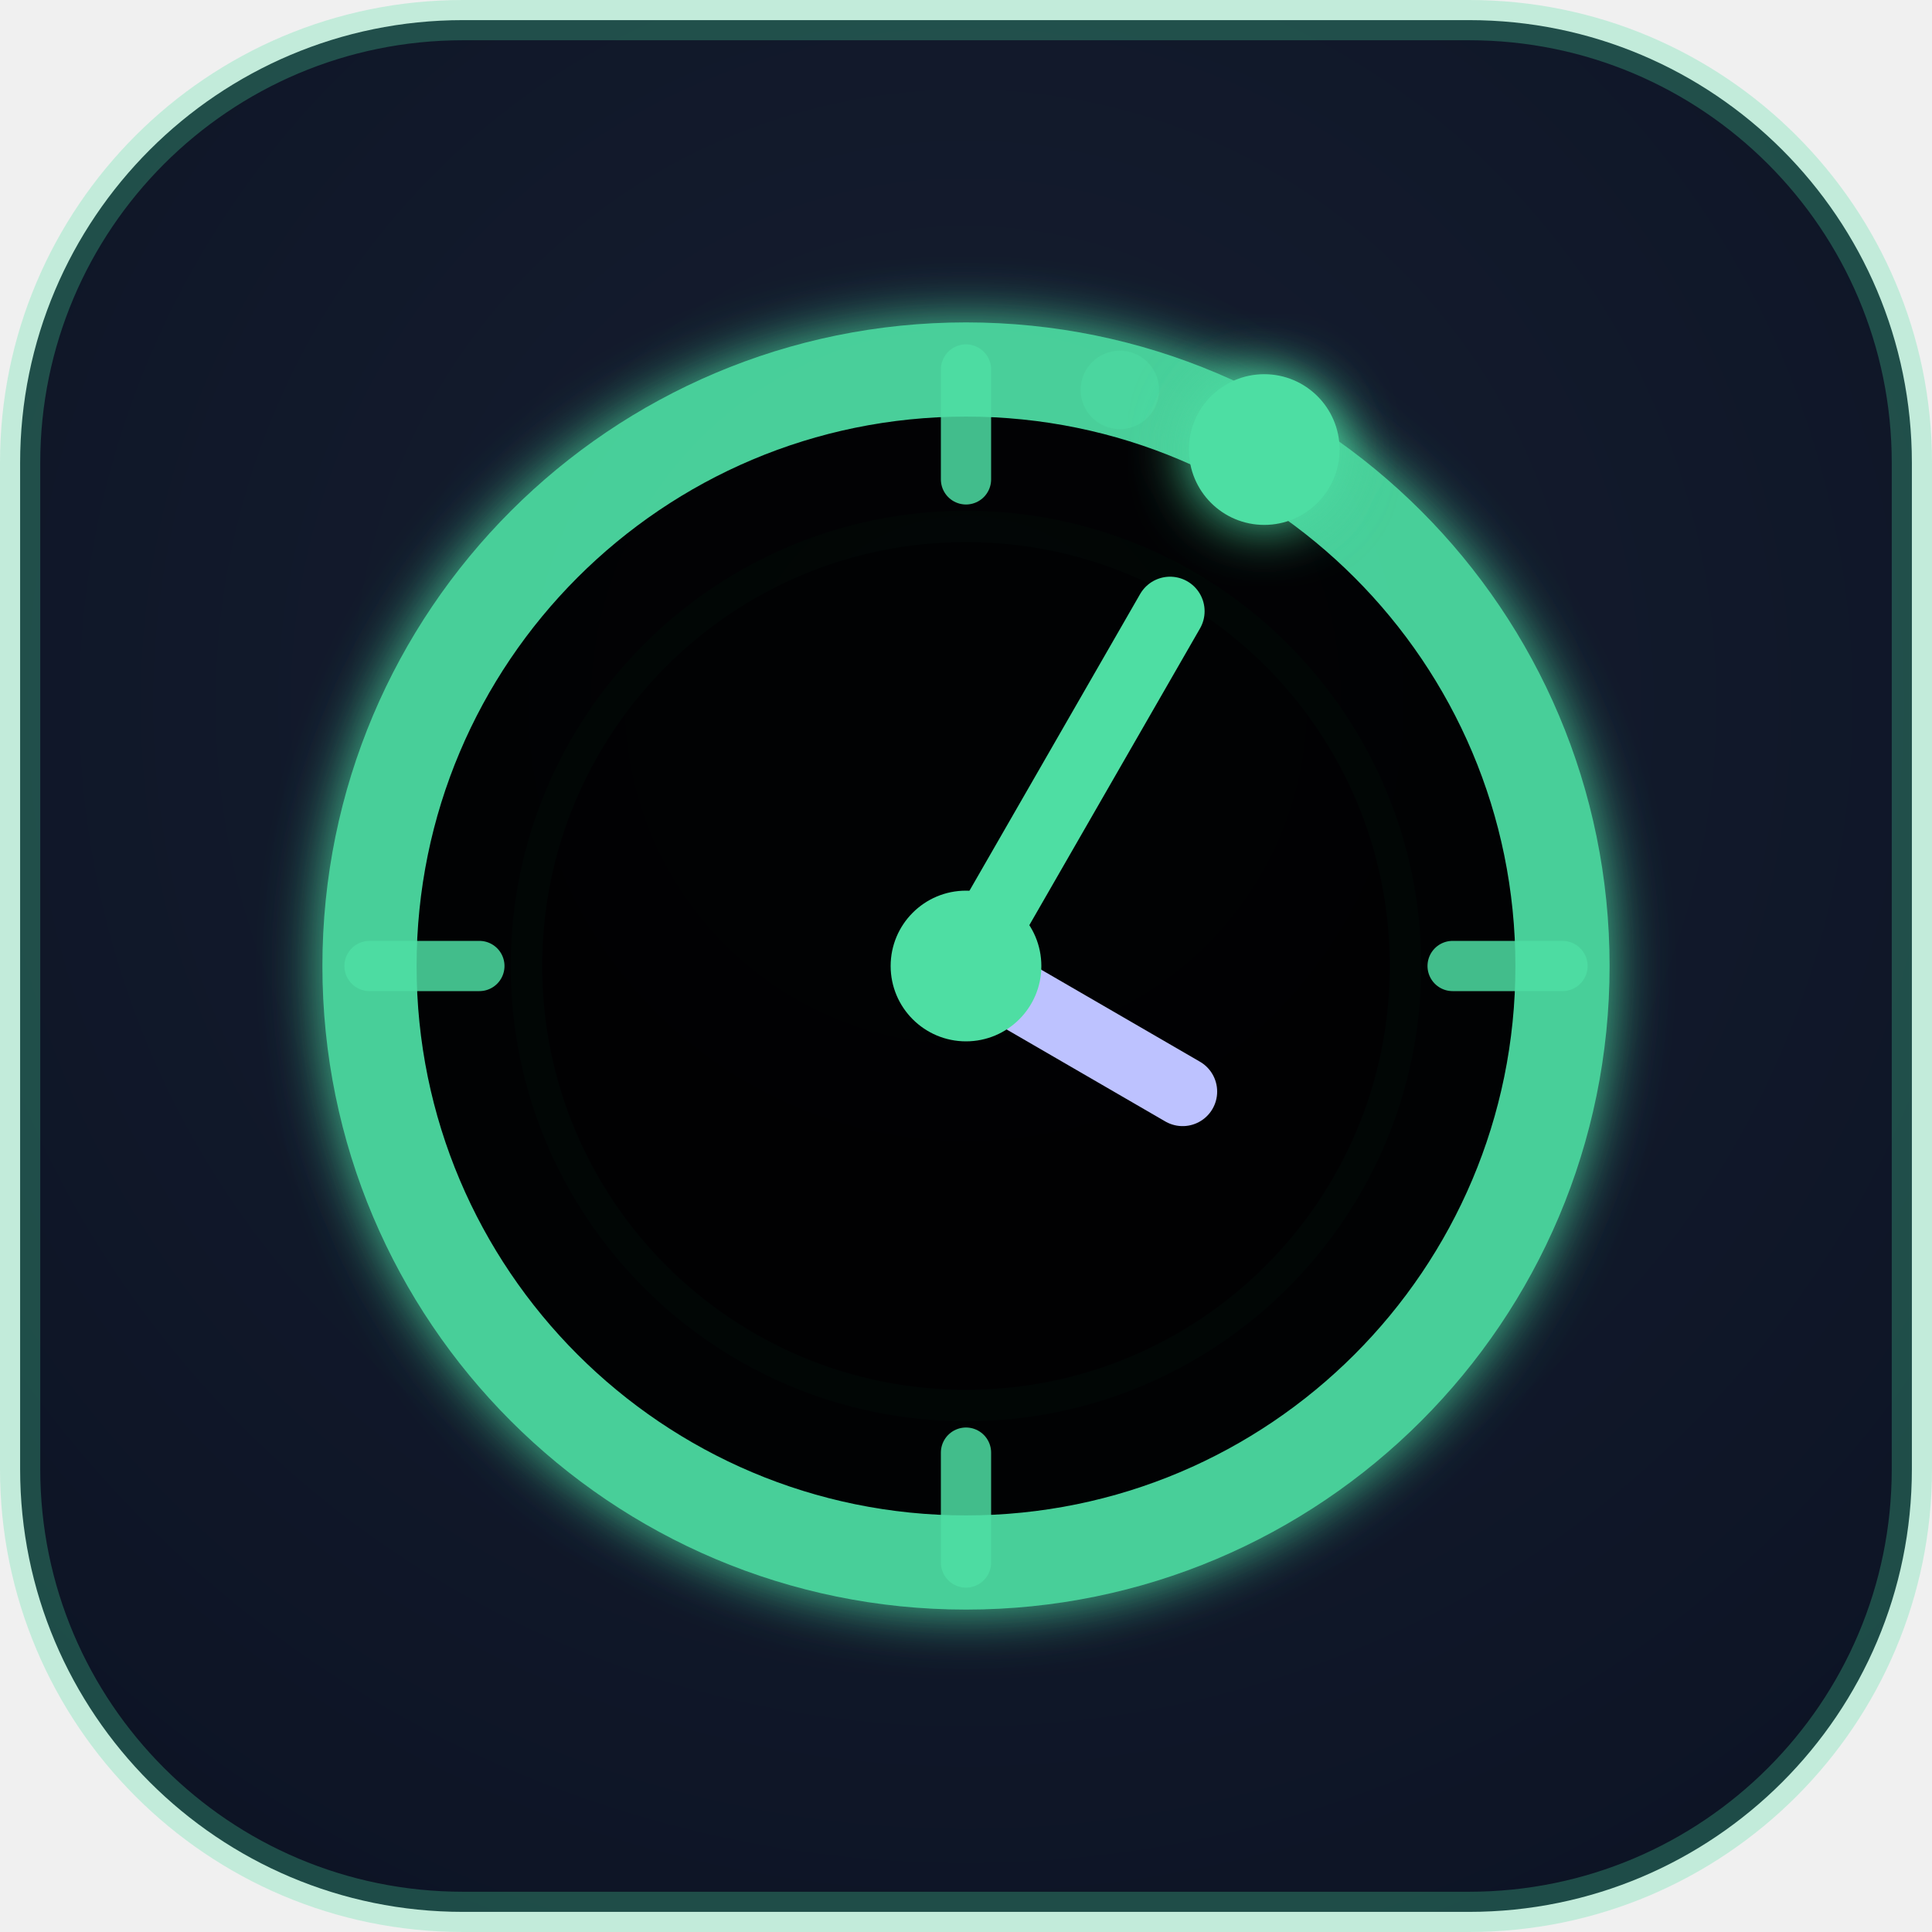
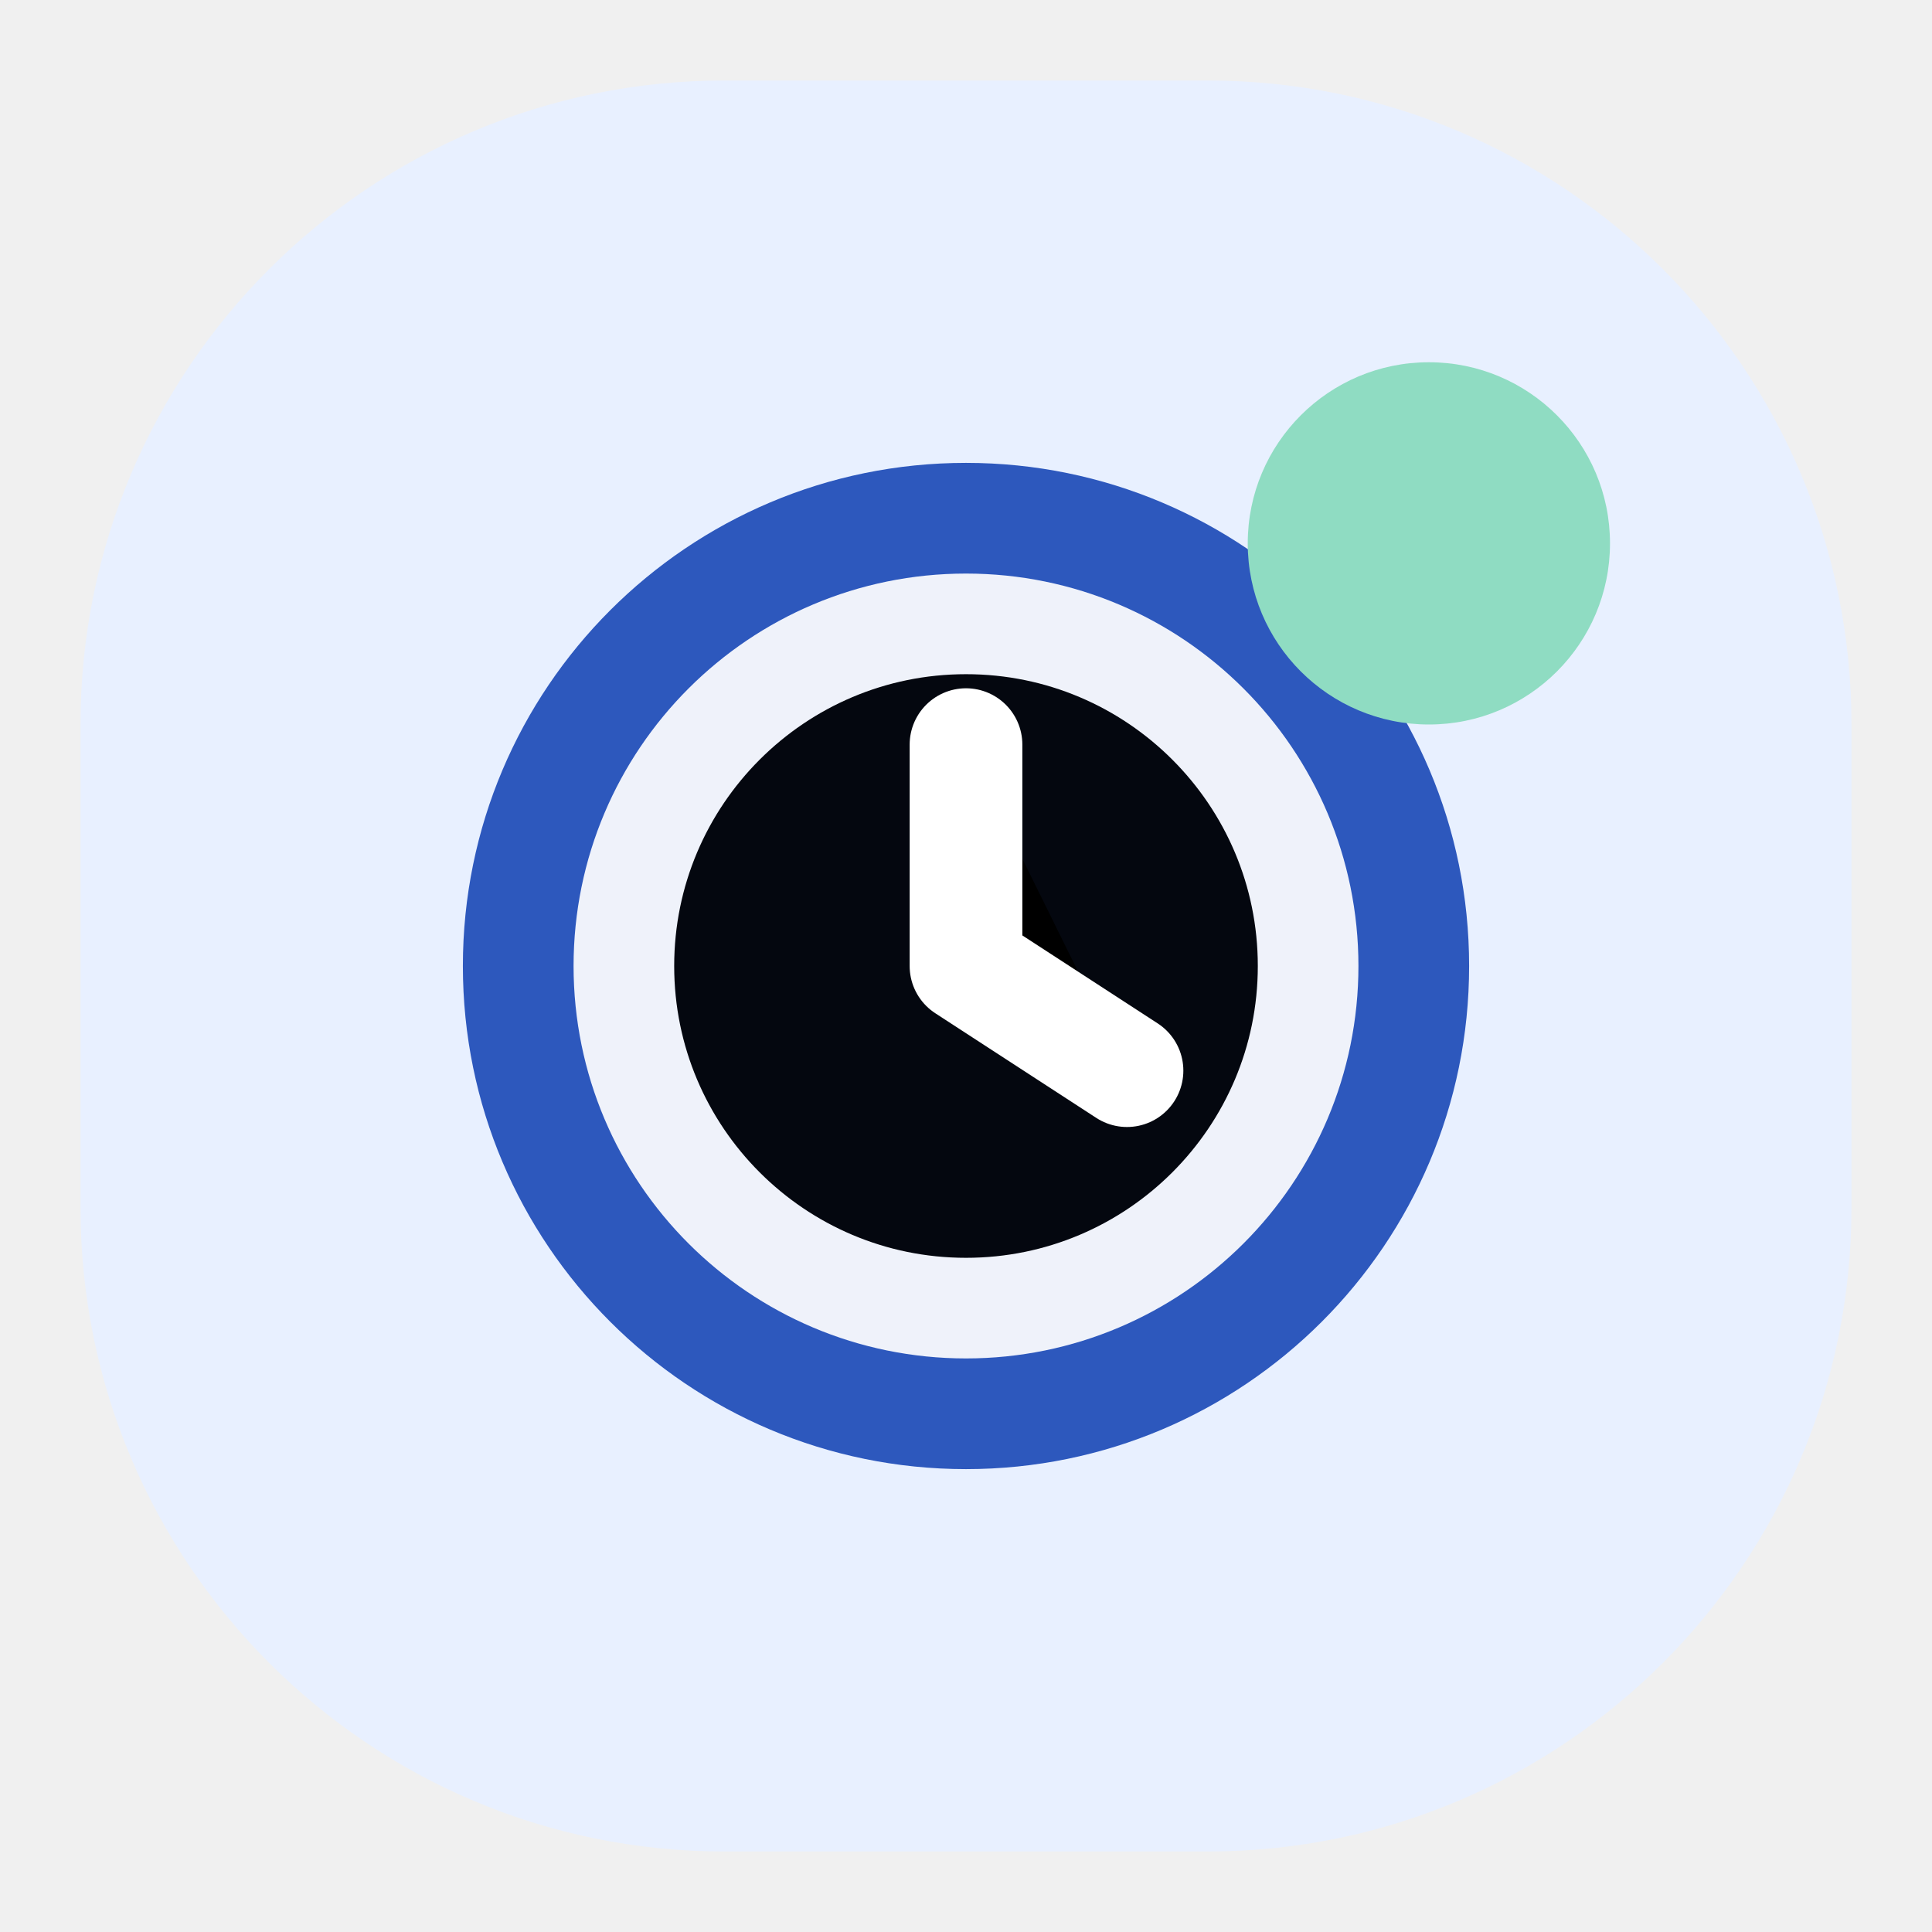
<svg xmlns="http://www.w3.org/2000/svg" width="48" height="48" viewBox="0 0 48 48">
-   <defs>
-     <radialGradient id="bg" cx="50%" cy="36%" r="80%">
-       <stop offset="0%" stop-color="#161e30" />
-       <stop offset="100%" stop-color="#0c1324" />
-     </radialGradient>
-     <filter id="g" x="-40%" y="-40%" width="180%" height="180%">
-       <feGaussianBlur stdDeviation="0.9" result="b" />
-       <feMerge>
-         <feMergeNode in="b" />
-         <feMergeNode in="SourceGraphic" />
-       </feMerge>
-     </filter>
-   </defs>
-   <rect x="0.5" y="0.5" width="47" height="47" rx="11" fill="url(#bg)" stroke="#4edea3" stroke-opacity="0.28" />
-   <g transform="translate(24 24) scale(0.78) translate(-24 -24)">
-     <circle cx="24" cy="24" r="14" stroke="#10b981" stroke-width="1" opacity="0.3" />
-     <circle cx="24" cy="24" r="19" stroke="#4edea3" stroke-width="3" opacity="0.92" filter="url(#g)" />
-     <g stroke="#4edea3" stroke-width="1.6" stroke-linecap="round" opacity="0.85">
-       <line x1="24" y1="5" x2="24" y2="8.5" />
-       <line x1="43" y1="24" x2="39.5" y2="24" />
-       <line x1="24" y1="43" x2="24" y2="39.5" />
-       <line x1="5" y1="24" x2="8.5" y2="24" />
-     </g>
-     <line x1="24" y1="24" x2="30.9" y2="28" stroke="#bdc2ff" stroke-width="2.2" stroke-linecap="round" />
-     <line x1="24" y1="24" x2="30.5" y2="12.7" stroke="#4edea3" stroke-width="2.2" stroke-linecap="round" />
-     <circle cx="24" cy="24" r="2.4" fill="#4edea3" />
-     <circle cx="28.9" cy="5.65" r="1.25" fill="#4edea3" opacity="0.45" />
-     <circle cx="33.5" cy="7.55" r="2.4" fill="#4edea3" filter="url(#g)" />
-   </g>
+   <rect x="2" y="2" width="44" height="44" rx="16" fill="#E8F0FF" />
+   <circle cx="24" cy="24" r="12.5" fill="#2D58BD" />
+   <circle cx="24" cy="24" r="8.5" stroke="#FFFFFF" stroke-width="2.5" opacity="0.92" />
+   <path d="M24 18.5V24L28 26.6" stroke="#FFFFFF" stroke-width="2.8" stroke-linecap="round" stroke-linejoin="round" />
+   <circle cx="35.5" cy="13.5" r="4.5" fill="#8FDCC2" />
</svg>
